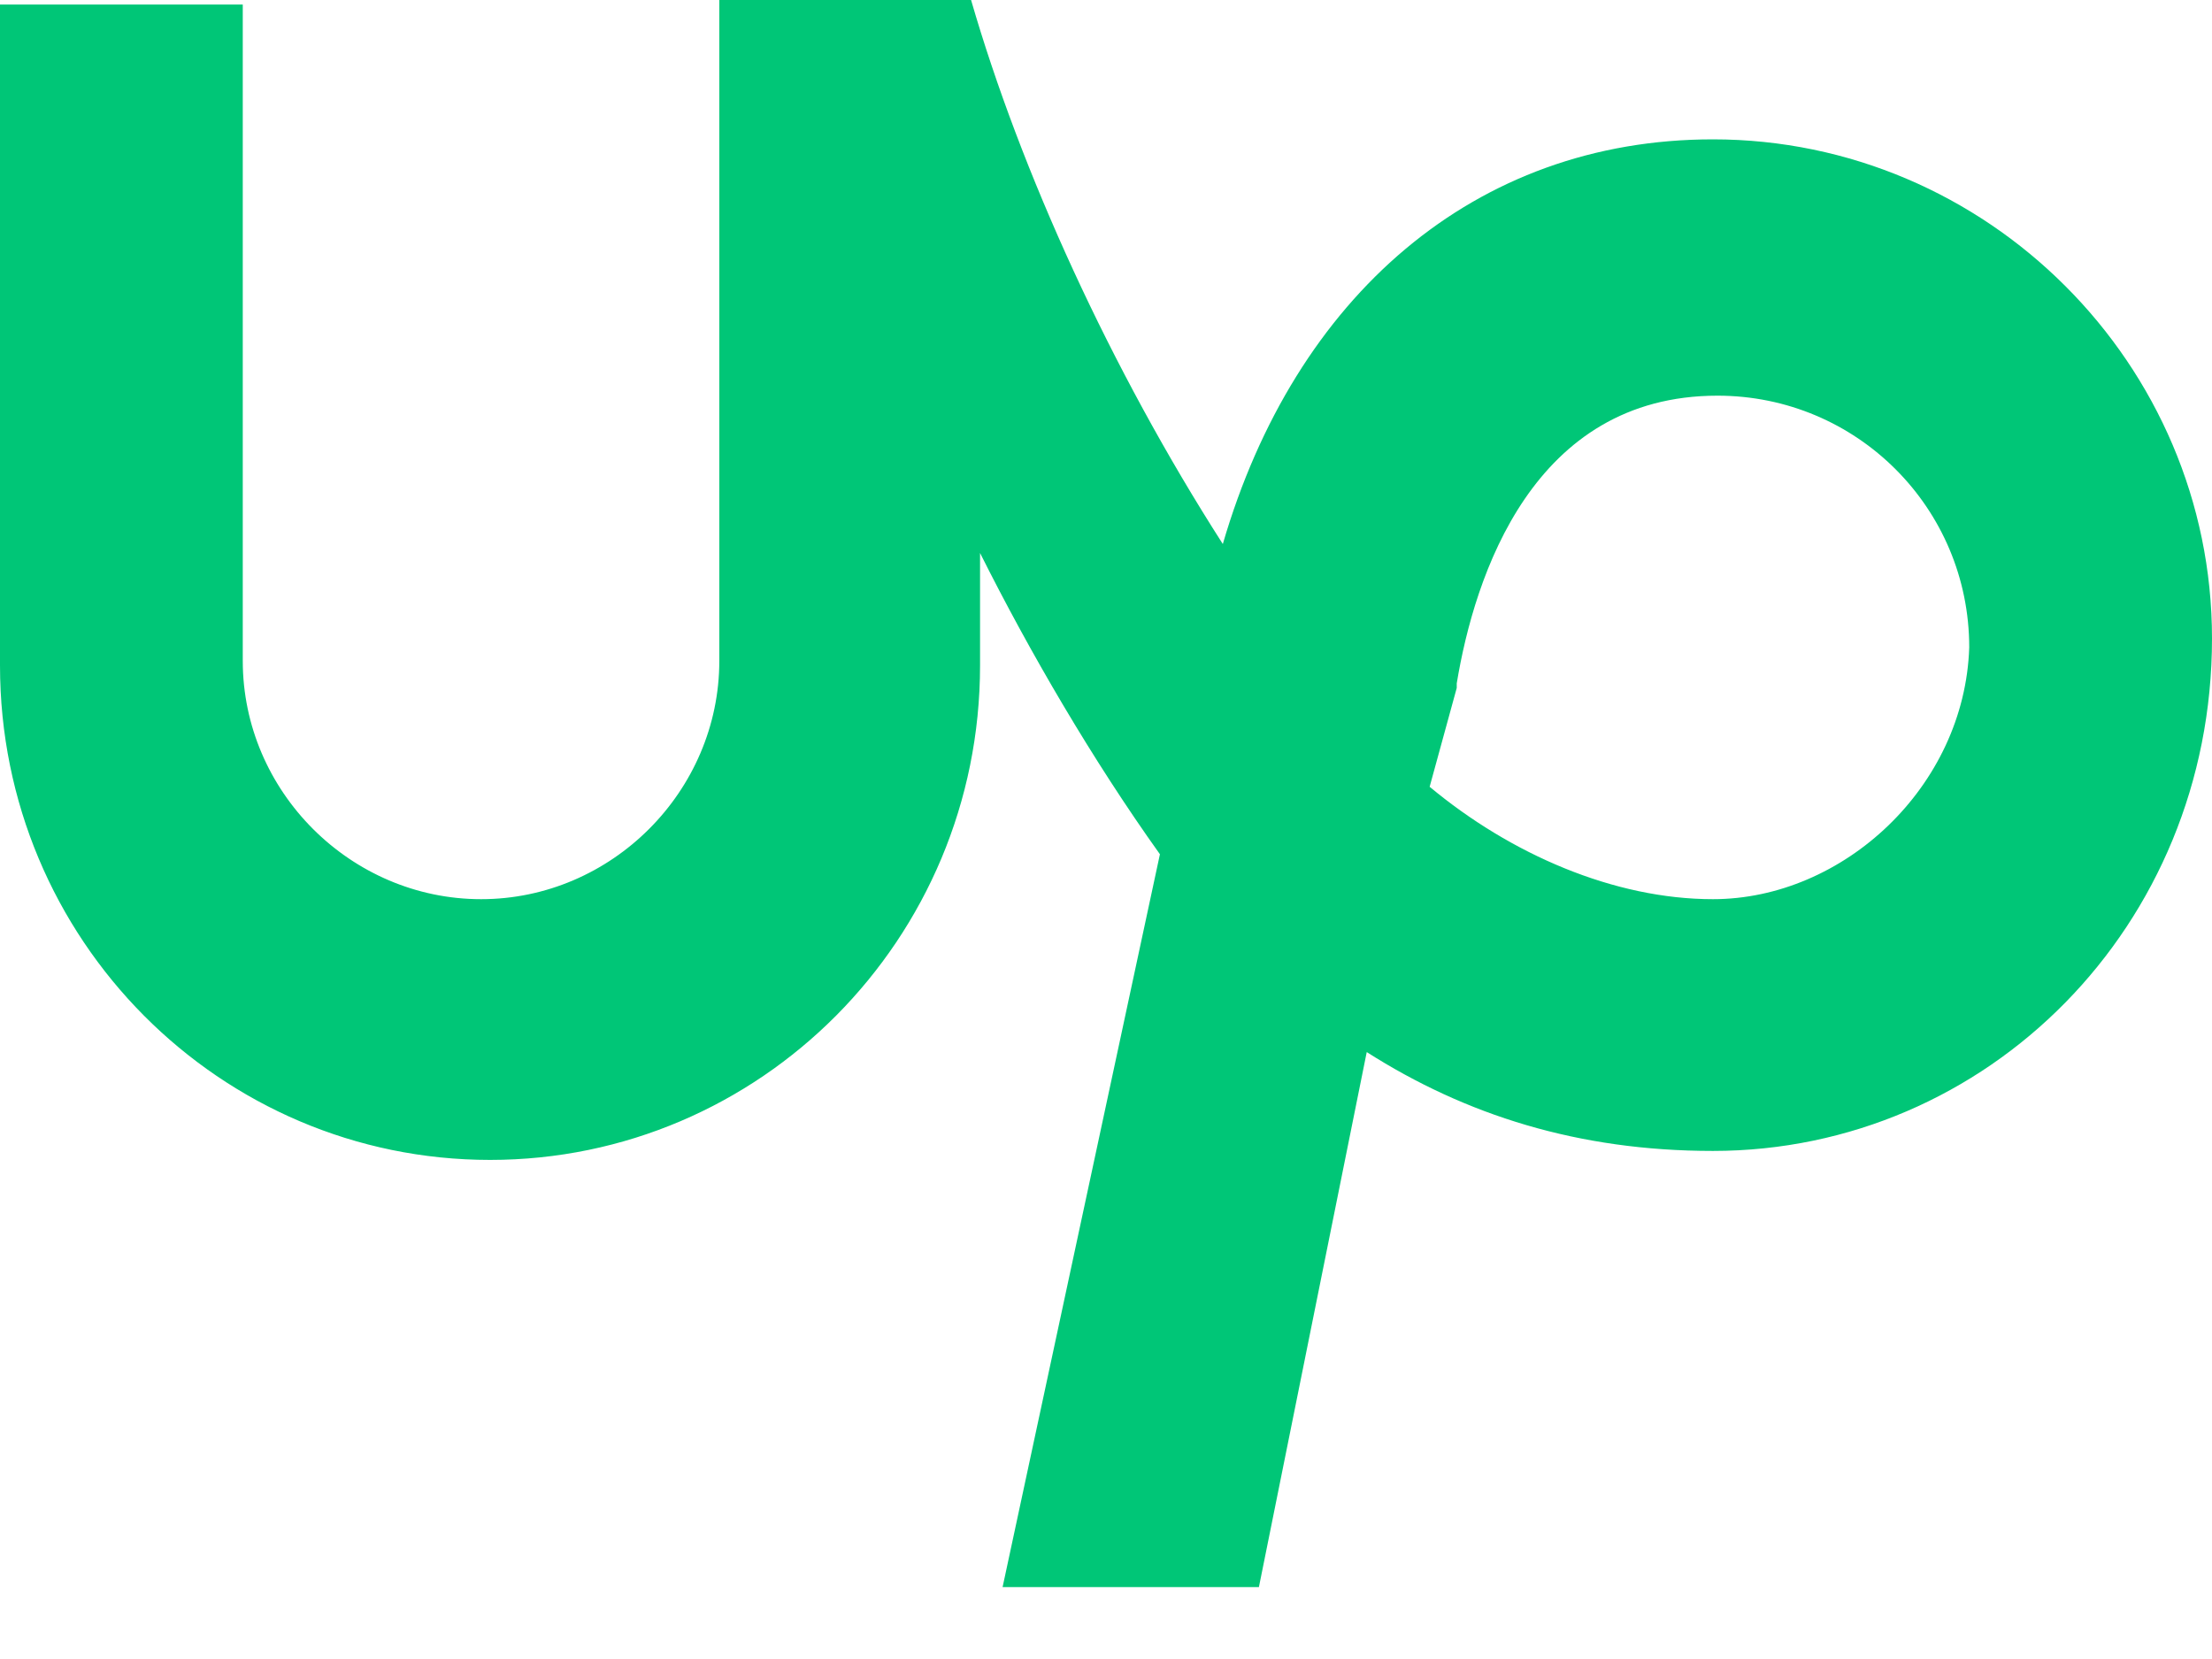
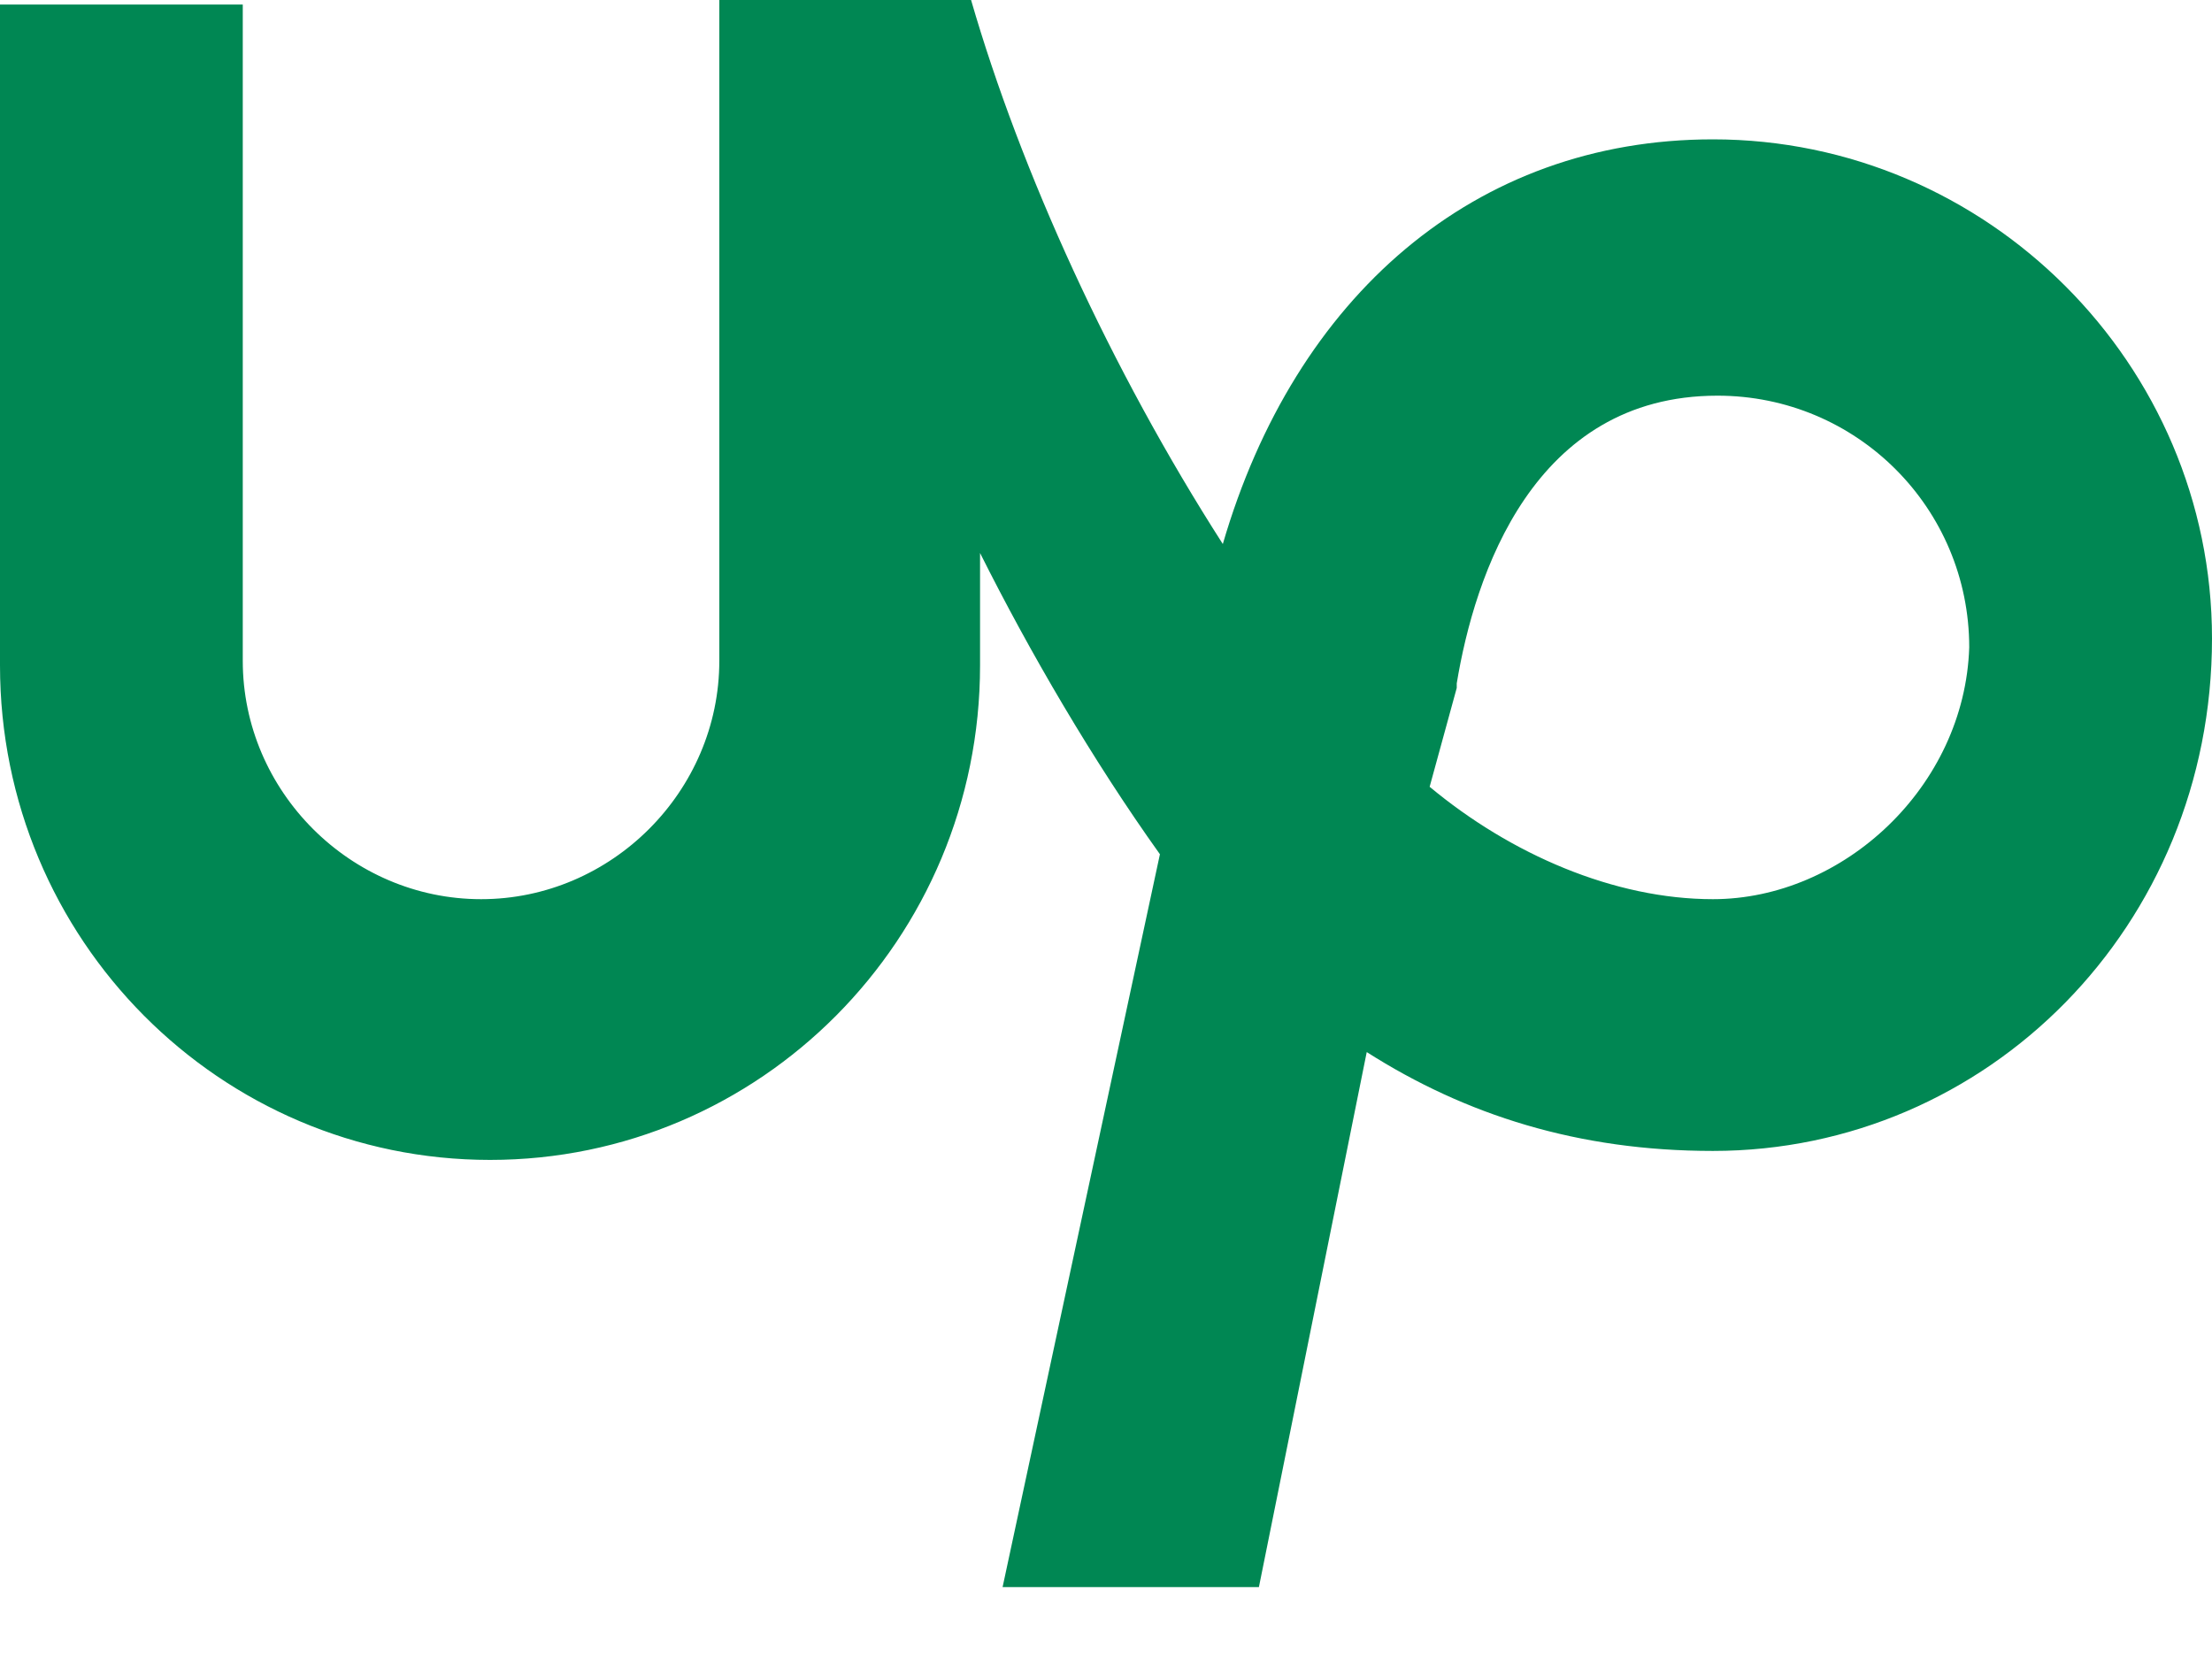
<svg xmlns="http://www.w3.org/2000/svg" width="16" height="12" viewBox="0 0 16 12" fill="none">
-   <path d="M12.39 1.008C10.666 1.008 9.366 2.146 8.845 3.935C8.032 2.667 7.382 1.236 7.024 0H5.203V4.78C5.203 5.724 4.423 6.504 3.48 6.504C2.536 6.504 1.756 5.724 1.756 4.78V0.033H-0V4.813C-0 6.797 1.593 8.39 3.545 8.39C5.496 8.39 7.089 6.797 7.089 4.813V4C7.447 4.715 7.902 5.496 8.39 6.179L7.252 11.48H9.106L9.886 7.61C10.601 8.065 11.415 8.325 12.39 8.325C14.374 8.325 16 6.699 16 4.618C16 2.634 14.374 1.008 12.39 1.008ZM12.39 6.504C11.675 6.504 10.927 6.179 10.341 5.691L10.537 4.976V4.943C10.666 4.163 11.089 2.862 12.423 2.862C13.431 2.862 14.244 3.675 14.244 4.683C14.211 5.691 13.333 6.504 12.39 6.504Z" fill="#00C677" />
+   <path d="M12.39 1.008C10.666 1.008 9.366 2.146 8.845 3.935C8.032 2.667 7.382 1.236 7.024 0H5.203V4.78C5.203 5.724 4.423 6.504 3.48 6.504C2.536 6.504 1.756 5.724 1.756 4.78V0.033H-0V4.813C-0 6.797 1.593 8.39 3.545 8.39C5.496 8.39 7.089 6.797 7.089 4.813V4C7.447 4.715 7.902 5.496 8.39 6.179L7.252 11.48H9.106L9.886 7.61C10.601 8.065 11.415 8.325 12.39 8.325C14.374 8.325 16 6.699 16 4.618C16 2.634 14.374 1.008 12.39 1.008ZM12.39 6.504C11.675 6.504 10.927 6.179 10.341 5.691L10.537 4.976V4.943C10.666 4.163 11.089 2.862 12.423 2.862C13.431 2.862 14.244 3.675 14.244 4.683C14.211 5.691 13.333 6.504 12.39 6.504Z" fill="#008753" />
</svg>
